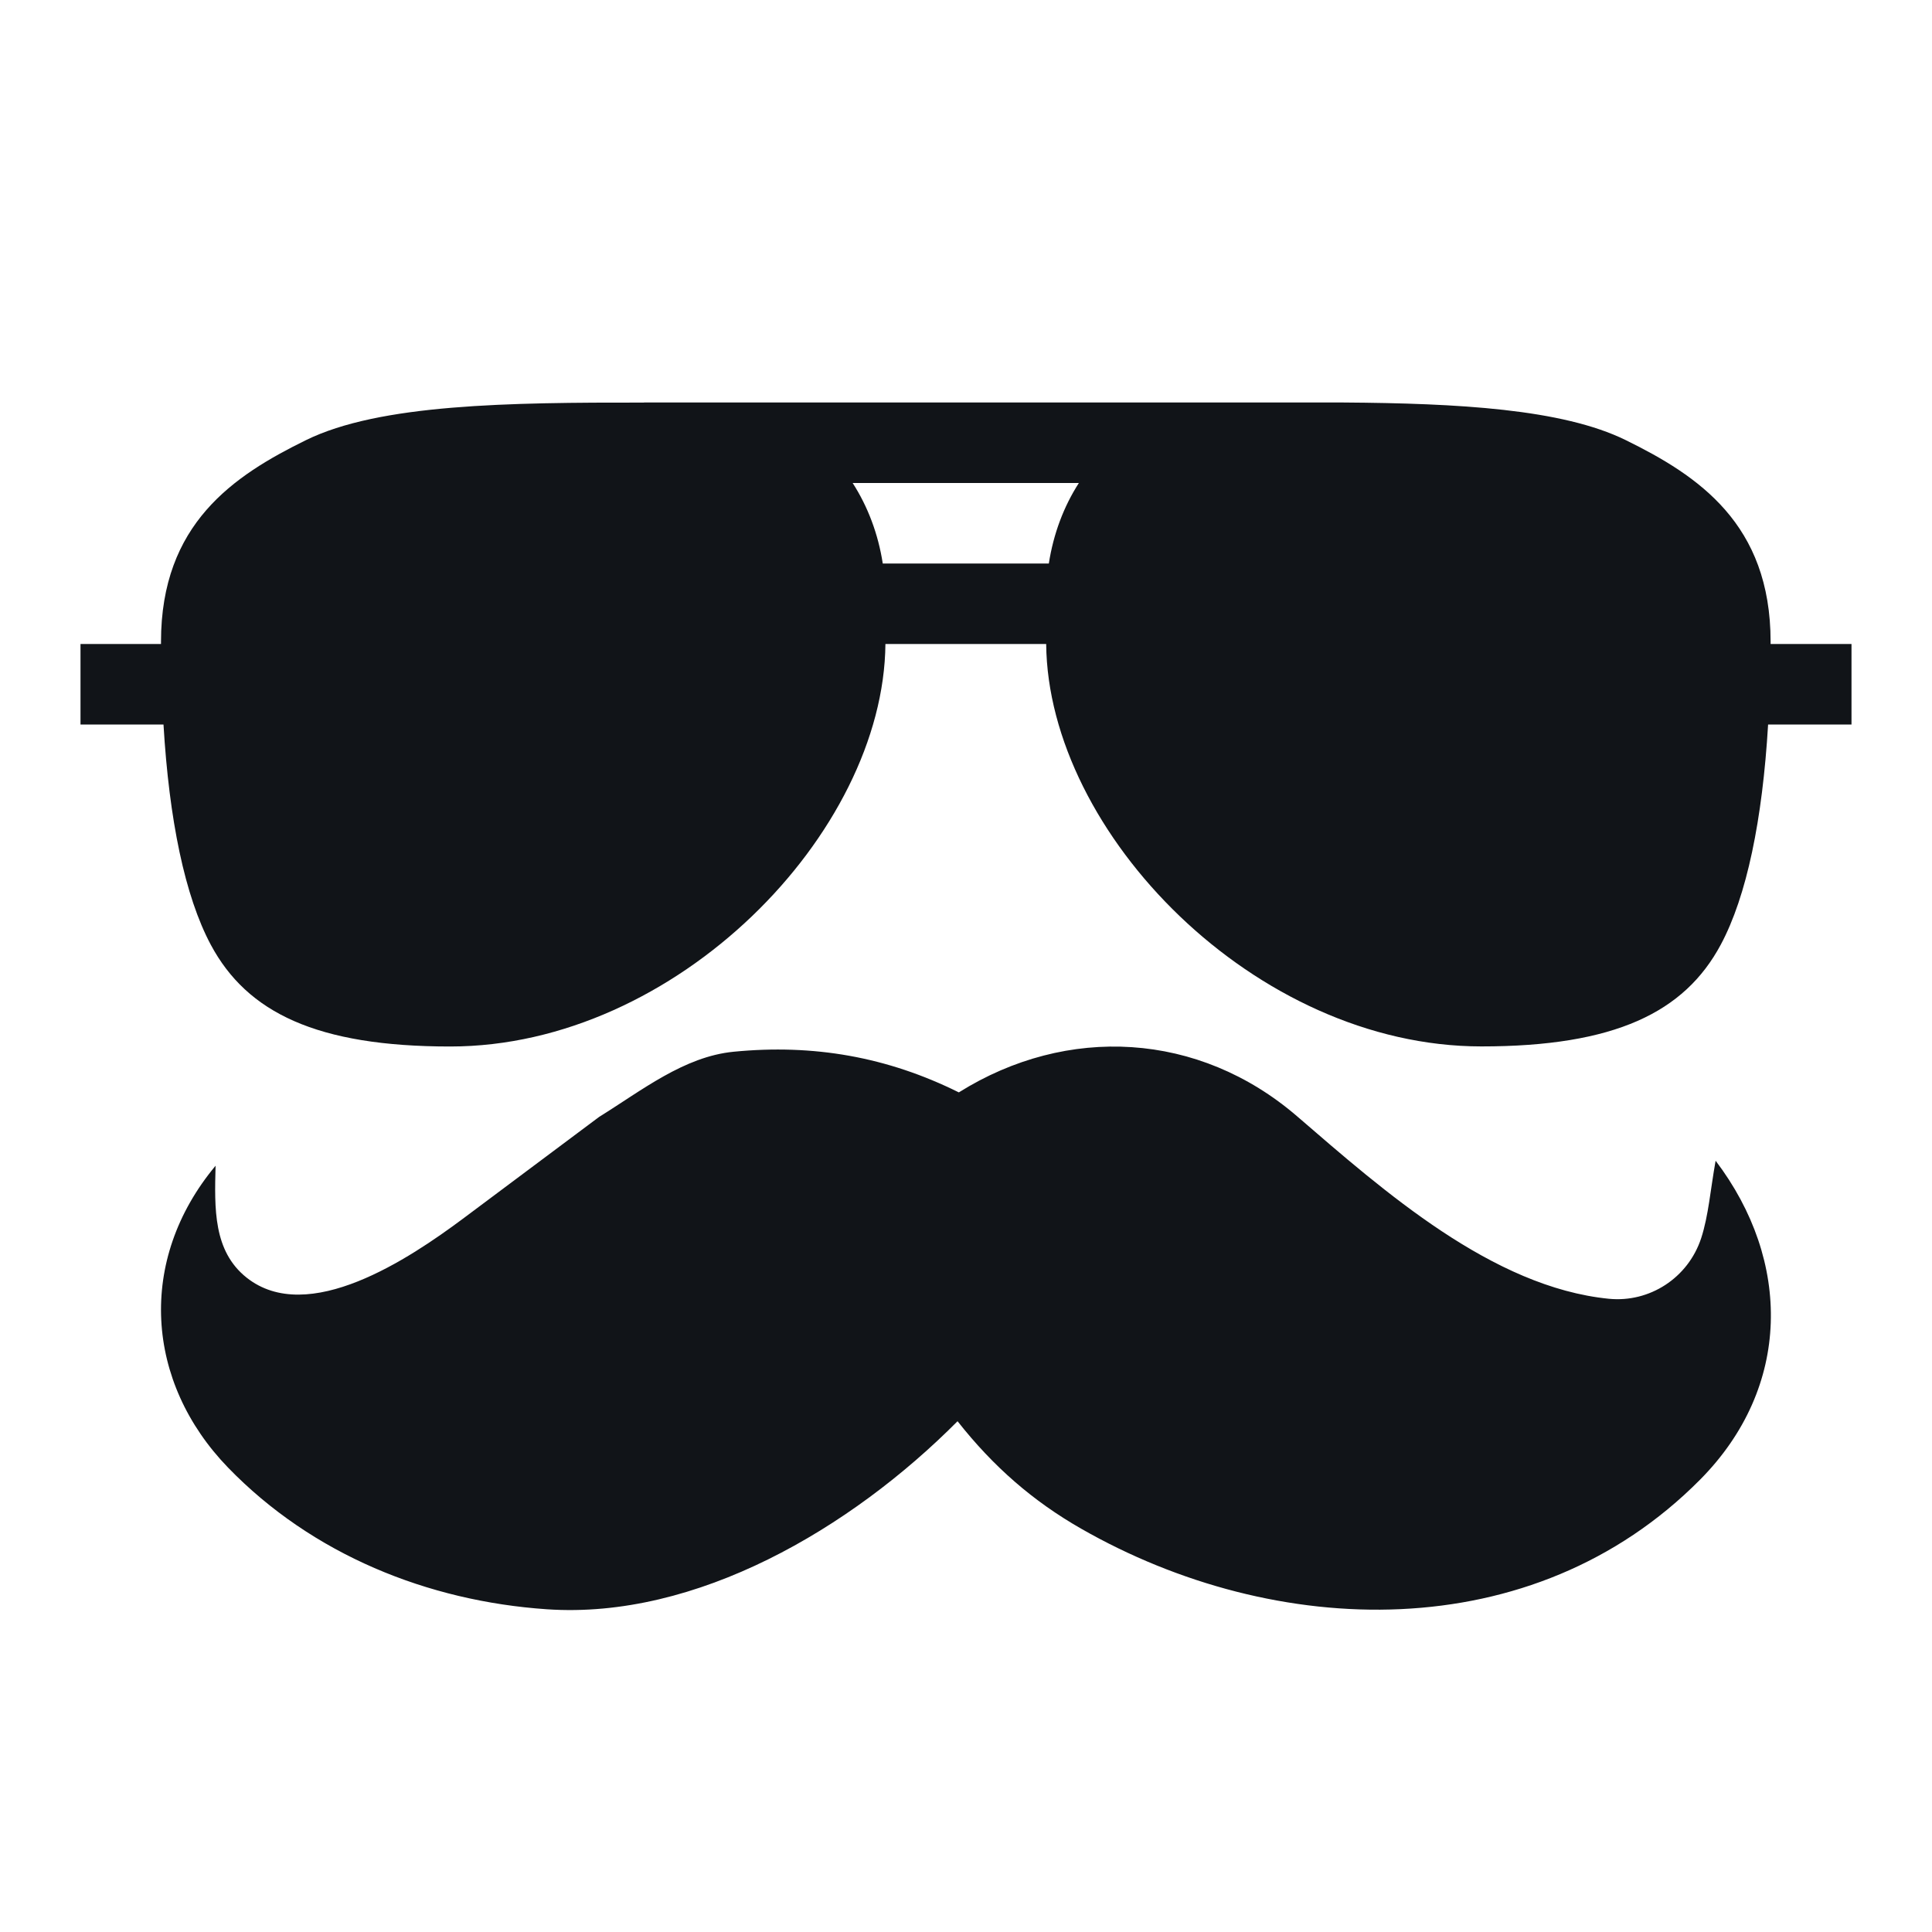
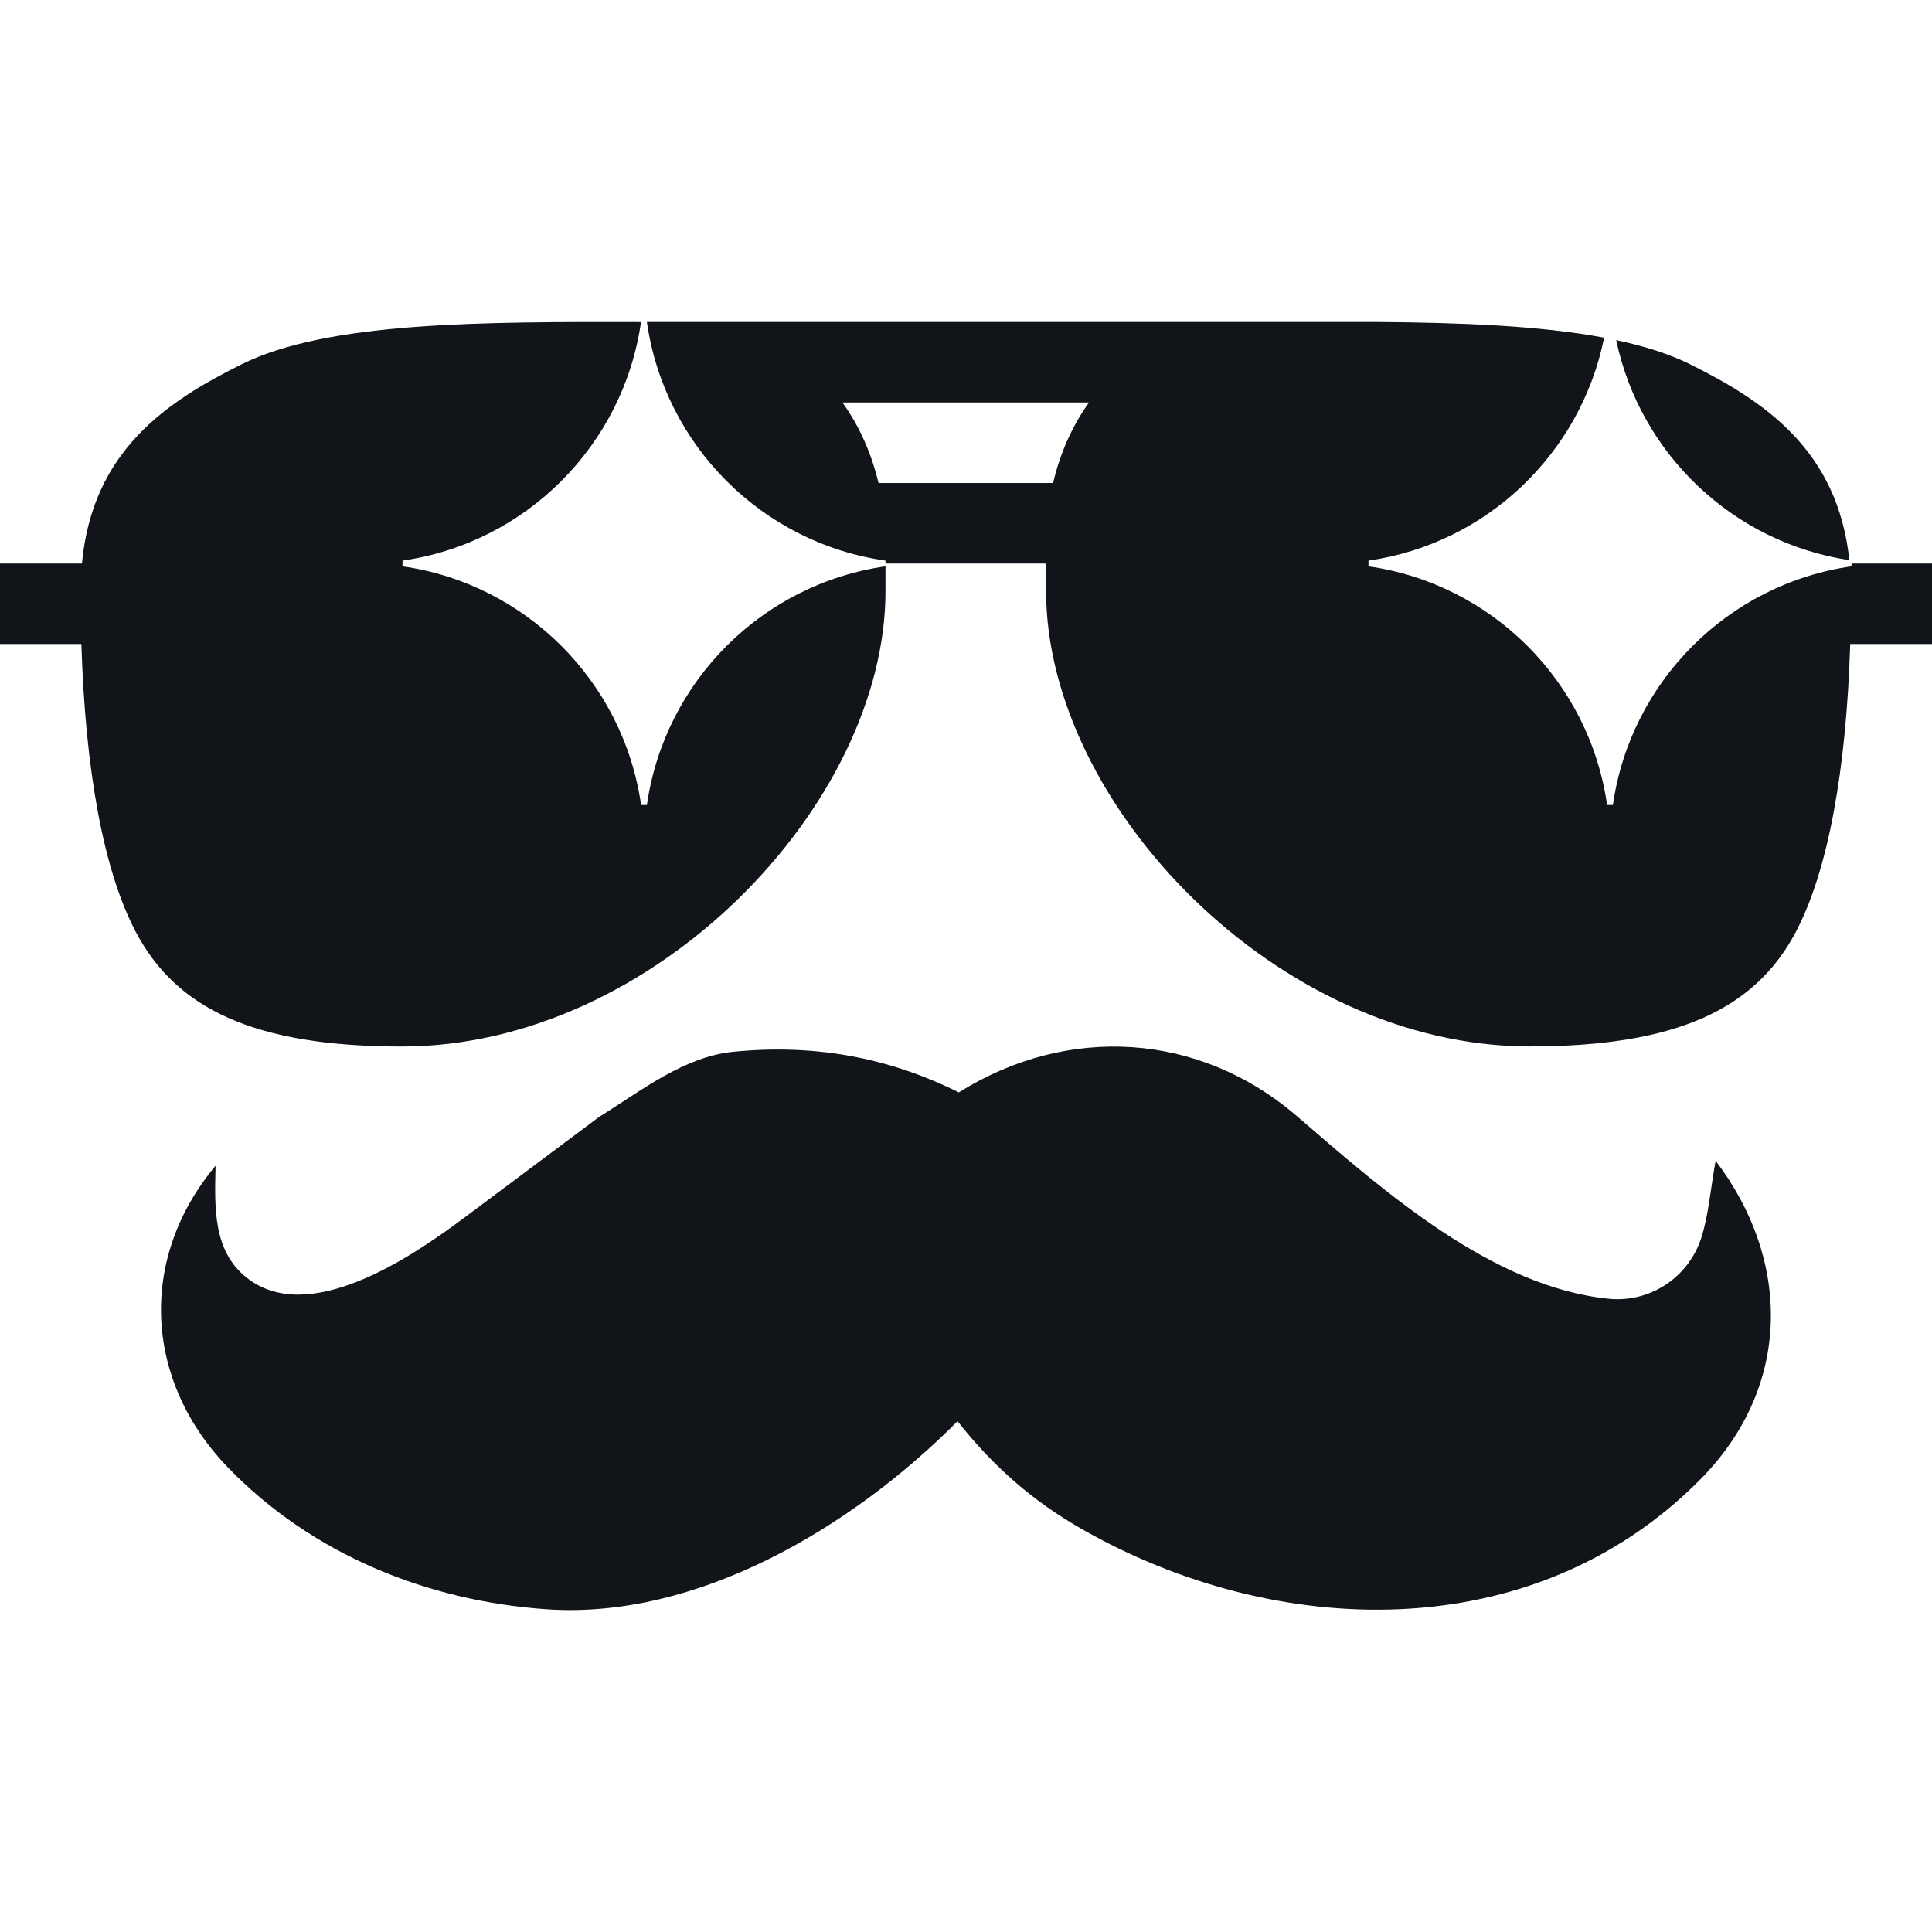
<svg xmlns="http://www.w3.org/2000/svg" width="24" height="24" viewBox="0 0 24 24" fill="none">
-   <path d="M11.911 13.57C13.257 12.727 14.893 12.816 16.113 13.867C17.188 14.794 18.538 15.991 19.988 16.134C20.49 16.183 20.97 15.877 21.133 15.38C21.224 15.099 21.246 14.788 21.312 14.419C22.255 15.661 22.26 17.23 21.119 18.381C19.041 20.477 15.843 20.371 13.429 18.989C12.833 18.648 12.342 18.222 11.895 17.655C10.569 18.989 8.648 20.118 6.794 19.991C5.314 19.89 3.88 19.312 2.833 18.231C1.806 17.17 1.699 15.655 2.678 14.481C2.664 15.016 2.649 15.54 3.062 15.87C3.827 16.479 5.088 15.633 5.751 15.139L7.442 13.875C7.971 13.547 8.497 13.125 9.114 13.065C10.105 12.968 11.021 13.128 11.911 13.57ZM16.692 5C18.111 5.01 19.408 5.08 20.195 5.467C21.095 5.909 21.995 6.507 21.995 7.971C21.995 7.98 21.995 7.99 21.995 8H23V9H21.964C21.894 10.182 21.699 11.132 21.376 11.735C20.925 12.577 20.059 12.999 18.402 12.999C15.594 12.999 13.018 10.349 12.996 8H10.999C10.978 10.35 8.402 13 5.593 13C3.936 13 3.07 12.579 2.619 11.737C2.296 11.133 2.101 10.182 2.031 9H1V8H2C2 7.991 2 7.981 2 7.972C2 6.508 2.9 5.91 3.8 5.468C4.715 5.018 6.318 4.999 8 5.001V5H16.692ZM10.592 6C10.78 6.292 10.909 6.632 10.966 7H13.029C13.086 6.632 13.214 6.292 13.402 6H10.592Z" fill="#111418" />
+   <path d="M11.911 13.57C13.257 12.727 14.893 12.816 16.113 13.867C17.188 14.794 18.538 15.991 19.988 16.134C20.49 16.183 20.97 15.877 21.133 15.38C21.224 15.099 21.246 14.788 21.312 14.419C22.255 15.661 22.26 17.23 21.119 18.381C19.041 20.477 15.843 20.371 13.429 18.989C12.833 18.648 12.342 18.222 11.895 17.655C10.569 18.989 8.648 20.118 6.794 19.991C5.314 19.89 3.88 19.312 2.833 18.231C1.806 17.17 1.699 15.655 2.678 14.481C2.664 15.016 2.649 15.54 3.062 15.87C3.827 16.479 5.088 15.633 5.751 15.139L7.442 13.875C7.971 13.547 8.497 13.125 9.114 13.065C10.105 12.968 11.021 13.128 11.911 13.57ZM7.963 4.001C7.743 5.533 6.532 6.745 5 6.964V7.035C6.533 7.254 7.745 8.467 7.964 10H8.036C8.255 8.467 9.467 7.254 11 7.035V7.343C11 9.994 8.126 13 4.992 13C3.151 13 2.188 12.526 1.688 11.579C1.285 10.817 1.059 9.563 1.011 8H0V7H1.018C1.147 5.6 2.073 4.987 3 4.526C4.071 3.994 5.988 3.997 7.963 4.001ZM17.104 4C18.145 4.008 19.128 4.045 19.927 4.195C19.636 5.635 18.467 6.754 17 6.964V7.035C18.533 7.254 19.745 8.467 19.964 10H20.036C20.255 8.467 21.467 7.254 23 7.035V7H24V8H22.984C22.936 9.562 22.71 10.816 22.308 11.578C21.807 12.525 20.844 12.999 19.003 12.999C15.869 12.999 12.995 9.993 12.995 7.342V7H11V6.964C9.467 6.745 8.255 5.533 8.036 4H17.104ZM20.077 4.225C20.425 4.299 20.735 4.396 20.995 4.525C21.913 4.982 22.829 5.587 22.973 6.958C21.529 6.74 20.375 5.641 20.077 4.225ZM10.465 5C10.674 5.29 10.825 5.63 10.913 6H13.082C13.169 5.63 13.319 5.29 13.528 5H10.465Z" fill="#111418" />
</svg>
